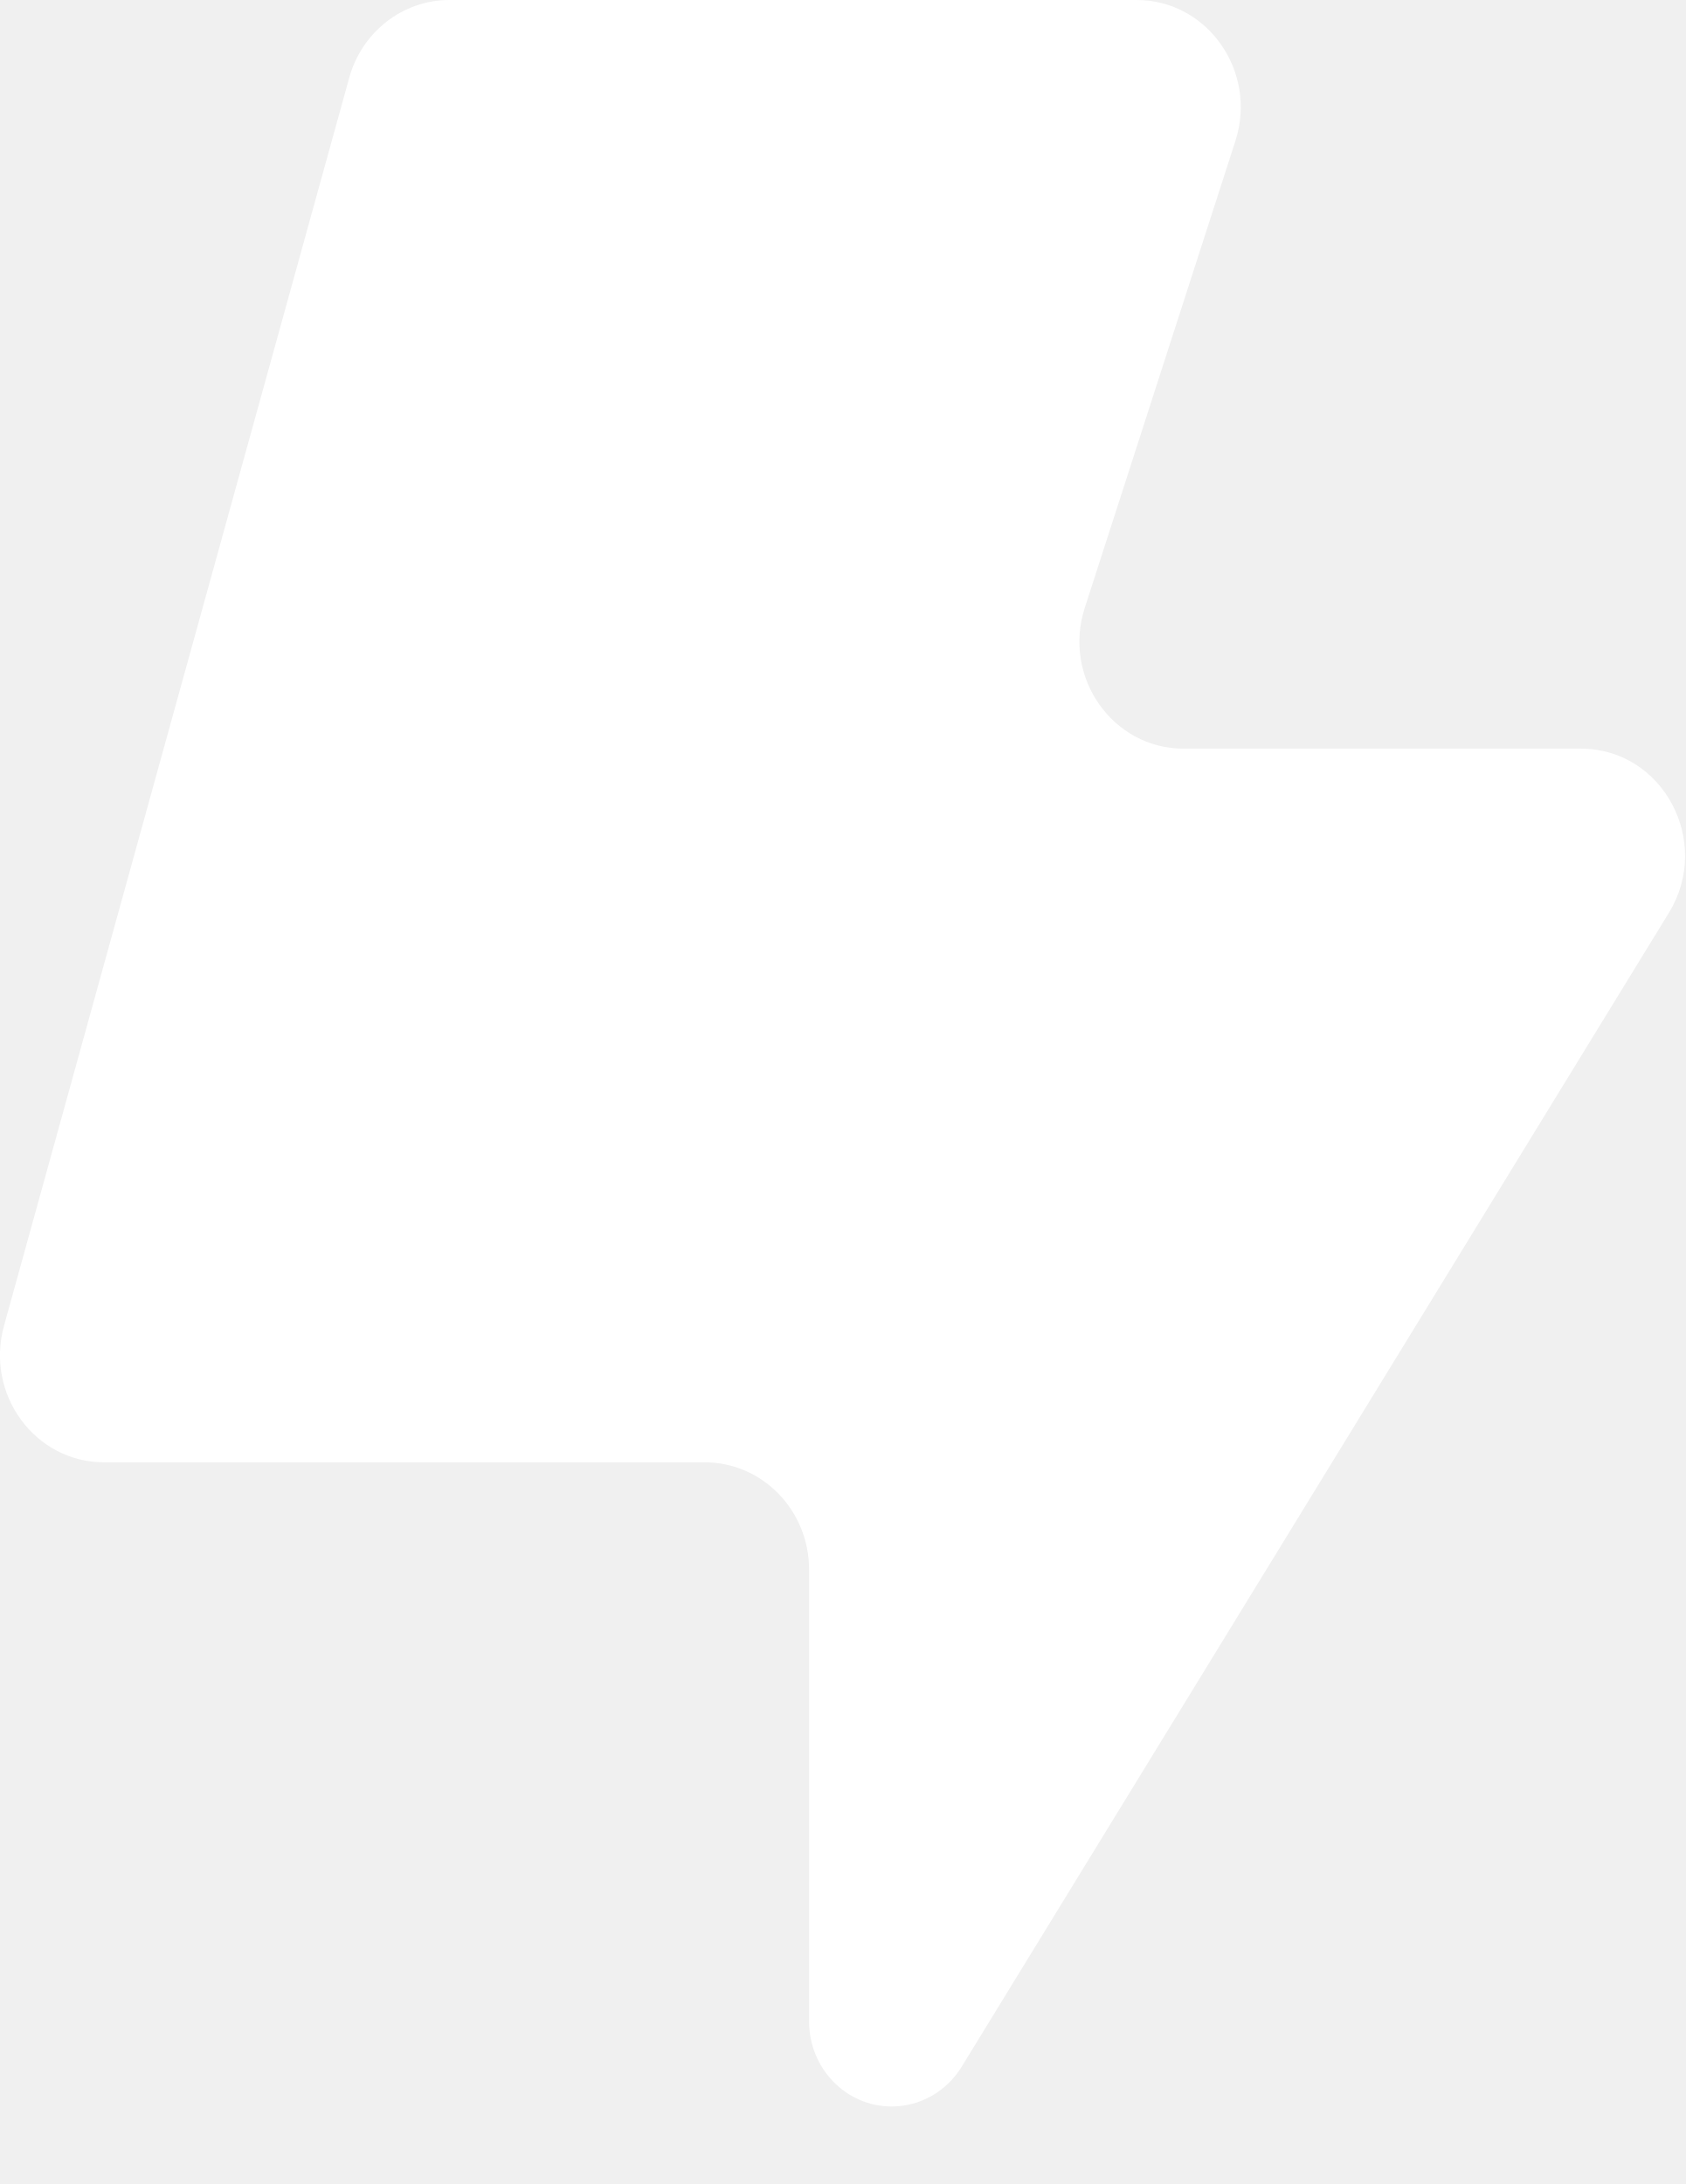
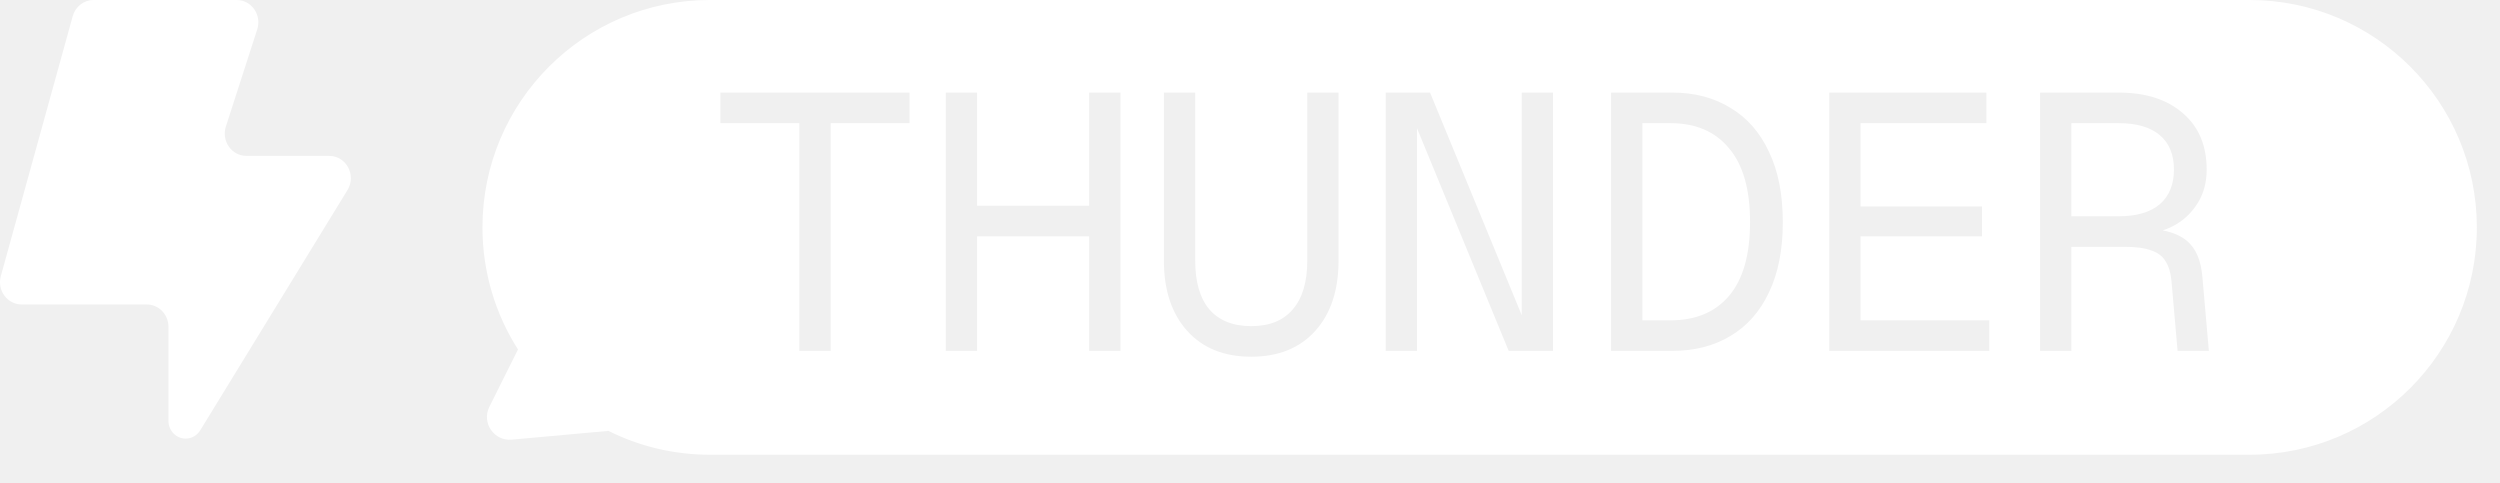
- <svg xmlns="http://www.w3.org/2000/svg" width="8" height="10.368" viewBox="0 0 8 10.368" fill="none">
-   <path d="M5.396 0C5.733 0 5.971 0.34 5.865 0.669L5.15 2.885C5.043 3.214 5.282 3.554 5.618 3.554H7.505C7.894 3.554 8.13 3.995 7.923 4.333L4.565 9.812C4.493 9.929 4.368 10 4.233 10C4.016 10 3.841 9.819 3.841 9.596V7.451C3.841 7.17 3.619 6.942 3.346 6.942H0.494C0.166 6.942 -0.071 6.619 0.019 6.294L1.658 0.369C1.718 0.151 1.913 0 2.133 0H5.396Z" fill="white" />
+ <svg xmlns="http://www.w3.org/2000/svg" width="57" height="11" viewBox="0 0 57 11" fill="none">
+   <path d="M51.288 0C54.151 4.53529e-05 56.471 2.321 56.472 5.184C56.472 8.047 54.151 10.368 51.288 10.368H16.184C15.353 10.368 14.568 10.172 13.872 9.824L11.668 10.024C11.264 10.061 10.976 9.64 11.157 9.276L11.81 7.968C11.298 7.164 11 6.208 11 5.184C11 2.321 13.321 0 16.184 0H51.288ZM26.537 2.111V5.943C26.537 6.618 26.715 7.151 27.068 7.544C27.422 7.937 27.909 8.133 28.528 8.133C29.148 8.133 29.634 7.937 29.988 7.544C30.342 7.151 30.518 6.618 30.519 5.943V2.111H29.806V5.943C29.806 6.43 29.695 6.8 29.474 7.055C29.258 7.309 28.943 7.436 28.528 7.436C28.114 7.436 27.795 7.309 27.574 7.055C27.359 6.8 27.251 6.43 27.251 5.943V2.111H26.537ZM16.425 2.111V2.808H18.225V8H18.939V2.808H20.738V2.111H16.425ZM21.564 2.111V8H22.277V5.388H24.832V8H25.546V2.111H24.832V4.69H22.277V2.111H21.564ZM31.594 2.111V8H32.308V2.924L34.398 8H35.409V2.111H34.696V7.188L32.605 2.111H31.594ZM36.733 2.111V8H38.127C38.636 8 39.078 7.887 39.454 7.66C39.836 7.434 40.128 7.102 40.333 6.665C40.543 6.228 40.648 5.694 40.648 5.063C40.648 4.433 40.543 3.9 40.333 3.463C40.128 3.021 39.836 2.686 39.454 2.459C39.078 2.227 38.636 2.111 38.127 2.111H36.733ZM41.707 2.111V8H45.356V7.304H42.42V5.388H45.19V4.707H42.42V2.808H45.29V2.111H41.707ZM46.514 2.111V8H47.227V5.628H48.455C48.709 5.628 48.908 5.656 49.052 5.711C49.201 5.761 49.31 5.844 49.376 5.96C49.448 6.071 49.492 6.217 49.509 6.399L49.649 8H50.362L50.214 6.308C50.181 5.932 50.064 5.661 49.865 5.495C49.73 5.379 49.544 5.299 49.31 5.253C49.419 5.218 49.527 5.17 49.633 5.105C49.832 4.984 49.995 4.818 50.122 4.607C50.249 4.392 50.312 4.146 50.312 3.869C50.312 3.322 50.133 2.894 49.773 2.584C49.414 2.269 48.925 2.111 48.306 2.111H46.514ZM38.085 2.808C38.66 2.808 39.106 2.998 39.421 3.38C39.742 3.756 39.901 4.317 39.901 5.063C39.901 5.81 39.741 6.371 39.421 6.747C39.106 7.118 38.66 7.304 38.085 7.304H37.446V2.808H38.085ZM48.306 2.808C48.715 2.808 49.028 2.899 49.243 3.081C49.459 3.263 49.566 3.526 49.566 3.869C49.566 4.206 49.459 4.469 49.243 4.657C49.028 4.84 48.715 4.931 48.306 4.931H47.227V2.808H48.306Z" fill="white" />
+   <path d="M5.396 0C5.733 1.70907e-06 5.971 0.34 5.865 0.669L5.15 2.885C5.044 3.214 5.281 3.554 5.618 3.554H7.505C7.894 3.554 8.131 3.995 7.923 4.333L4.565 9.812C4.493 9.929 4.368 10 4.233 10C4.016 10 3.841 9.819 3.841 9.596V7.451C3.841 7.17 3.619 6.942 3.347 6.942H0.494C0.166 6.942 -0.071 6.619 0.019 6.294L1.658 0.369C1.718 0.151 1.912 0 2.133 0H5.396Z" fill="white" />
</svg>
